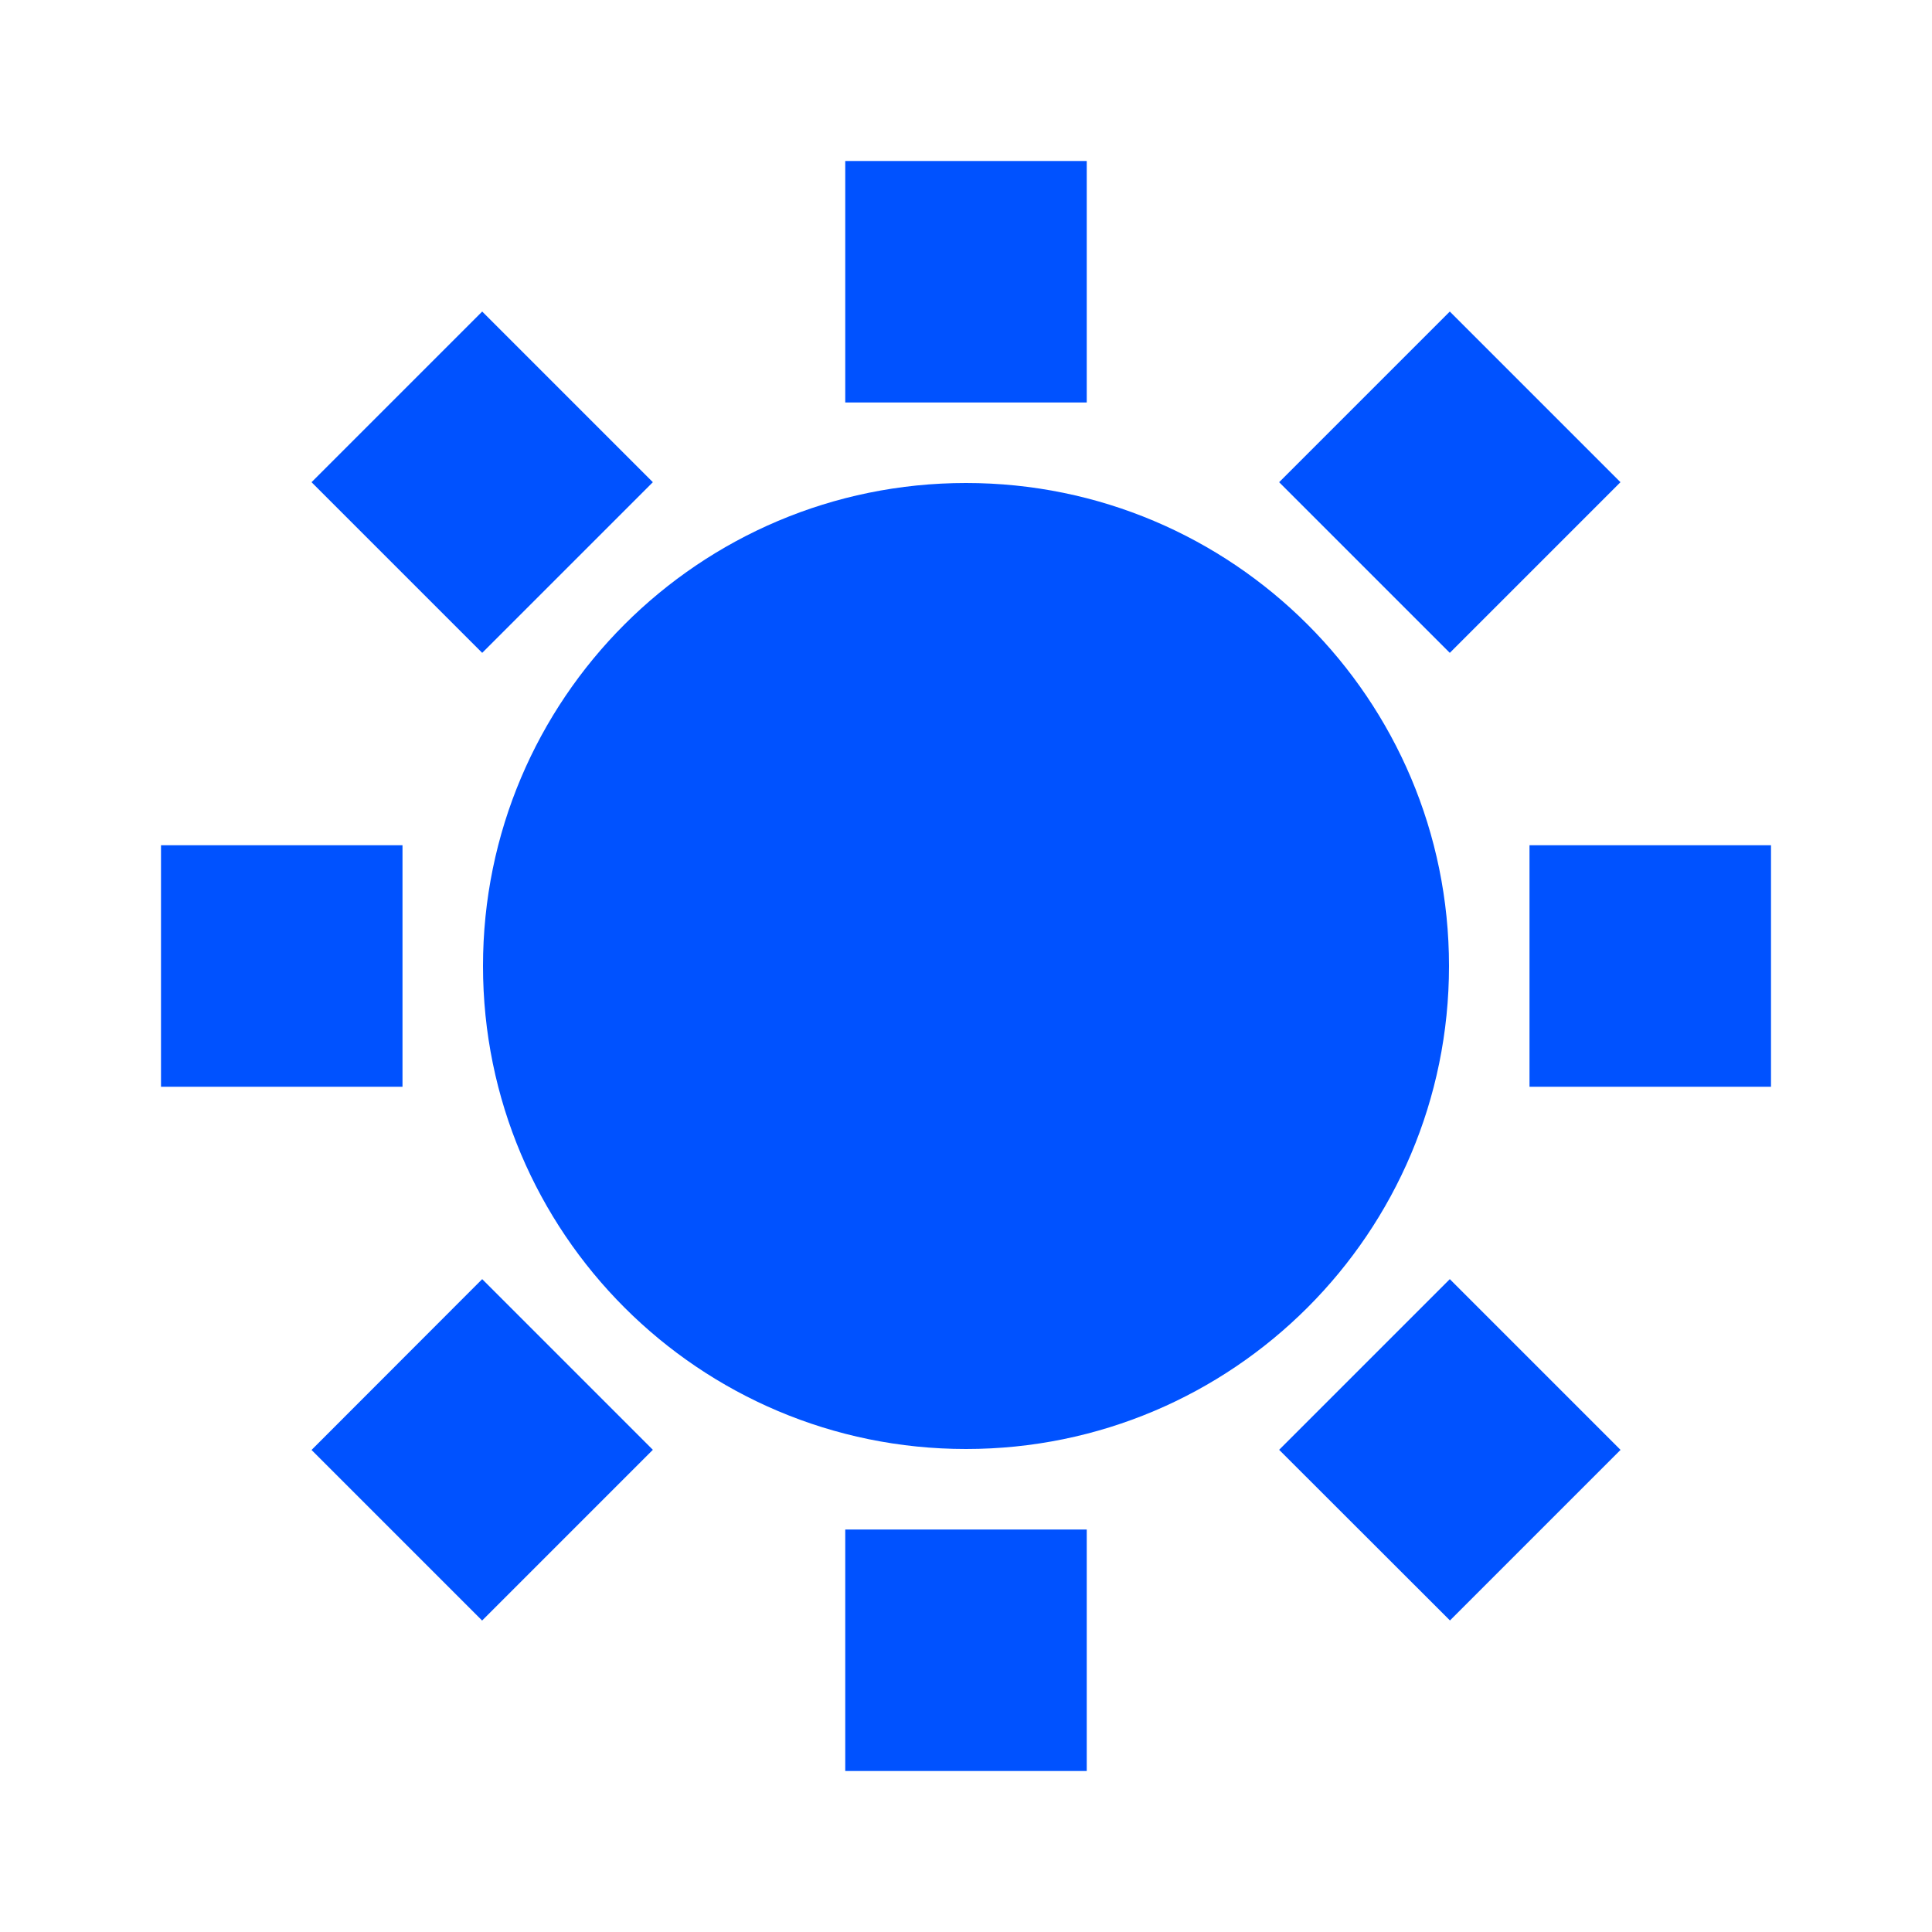
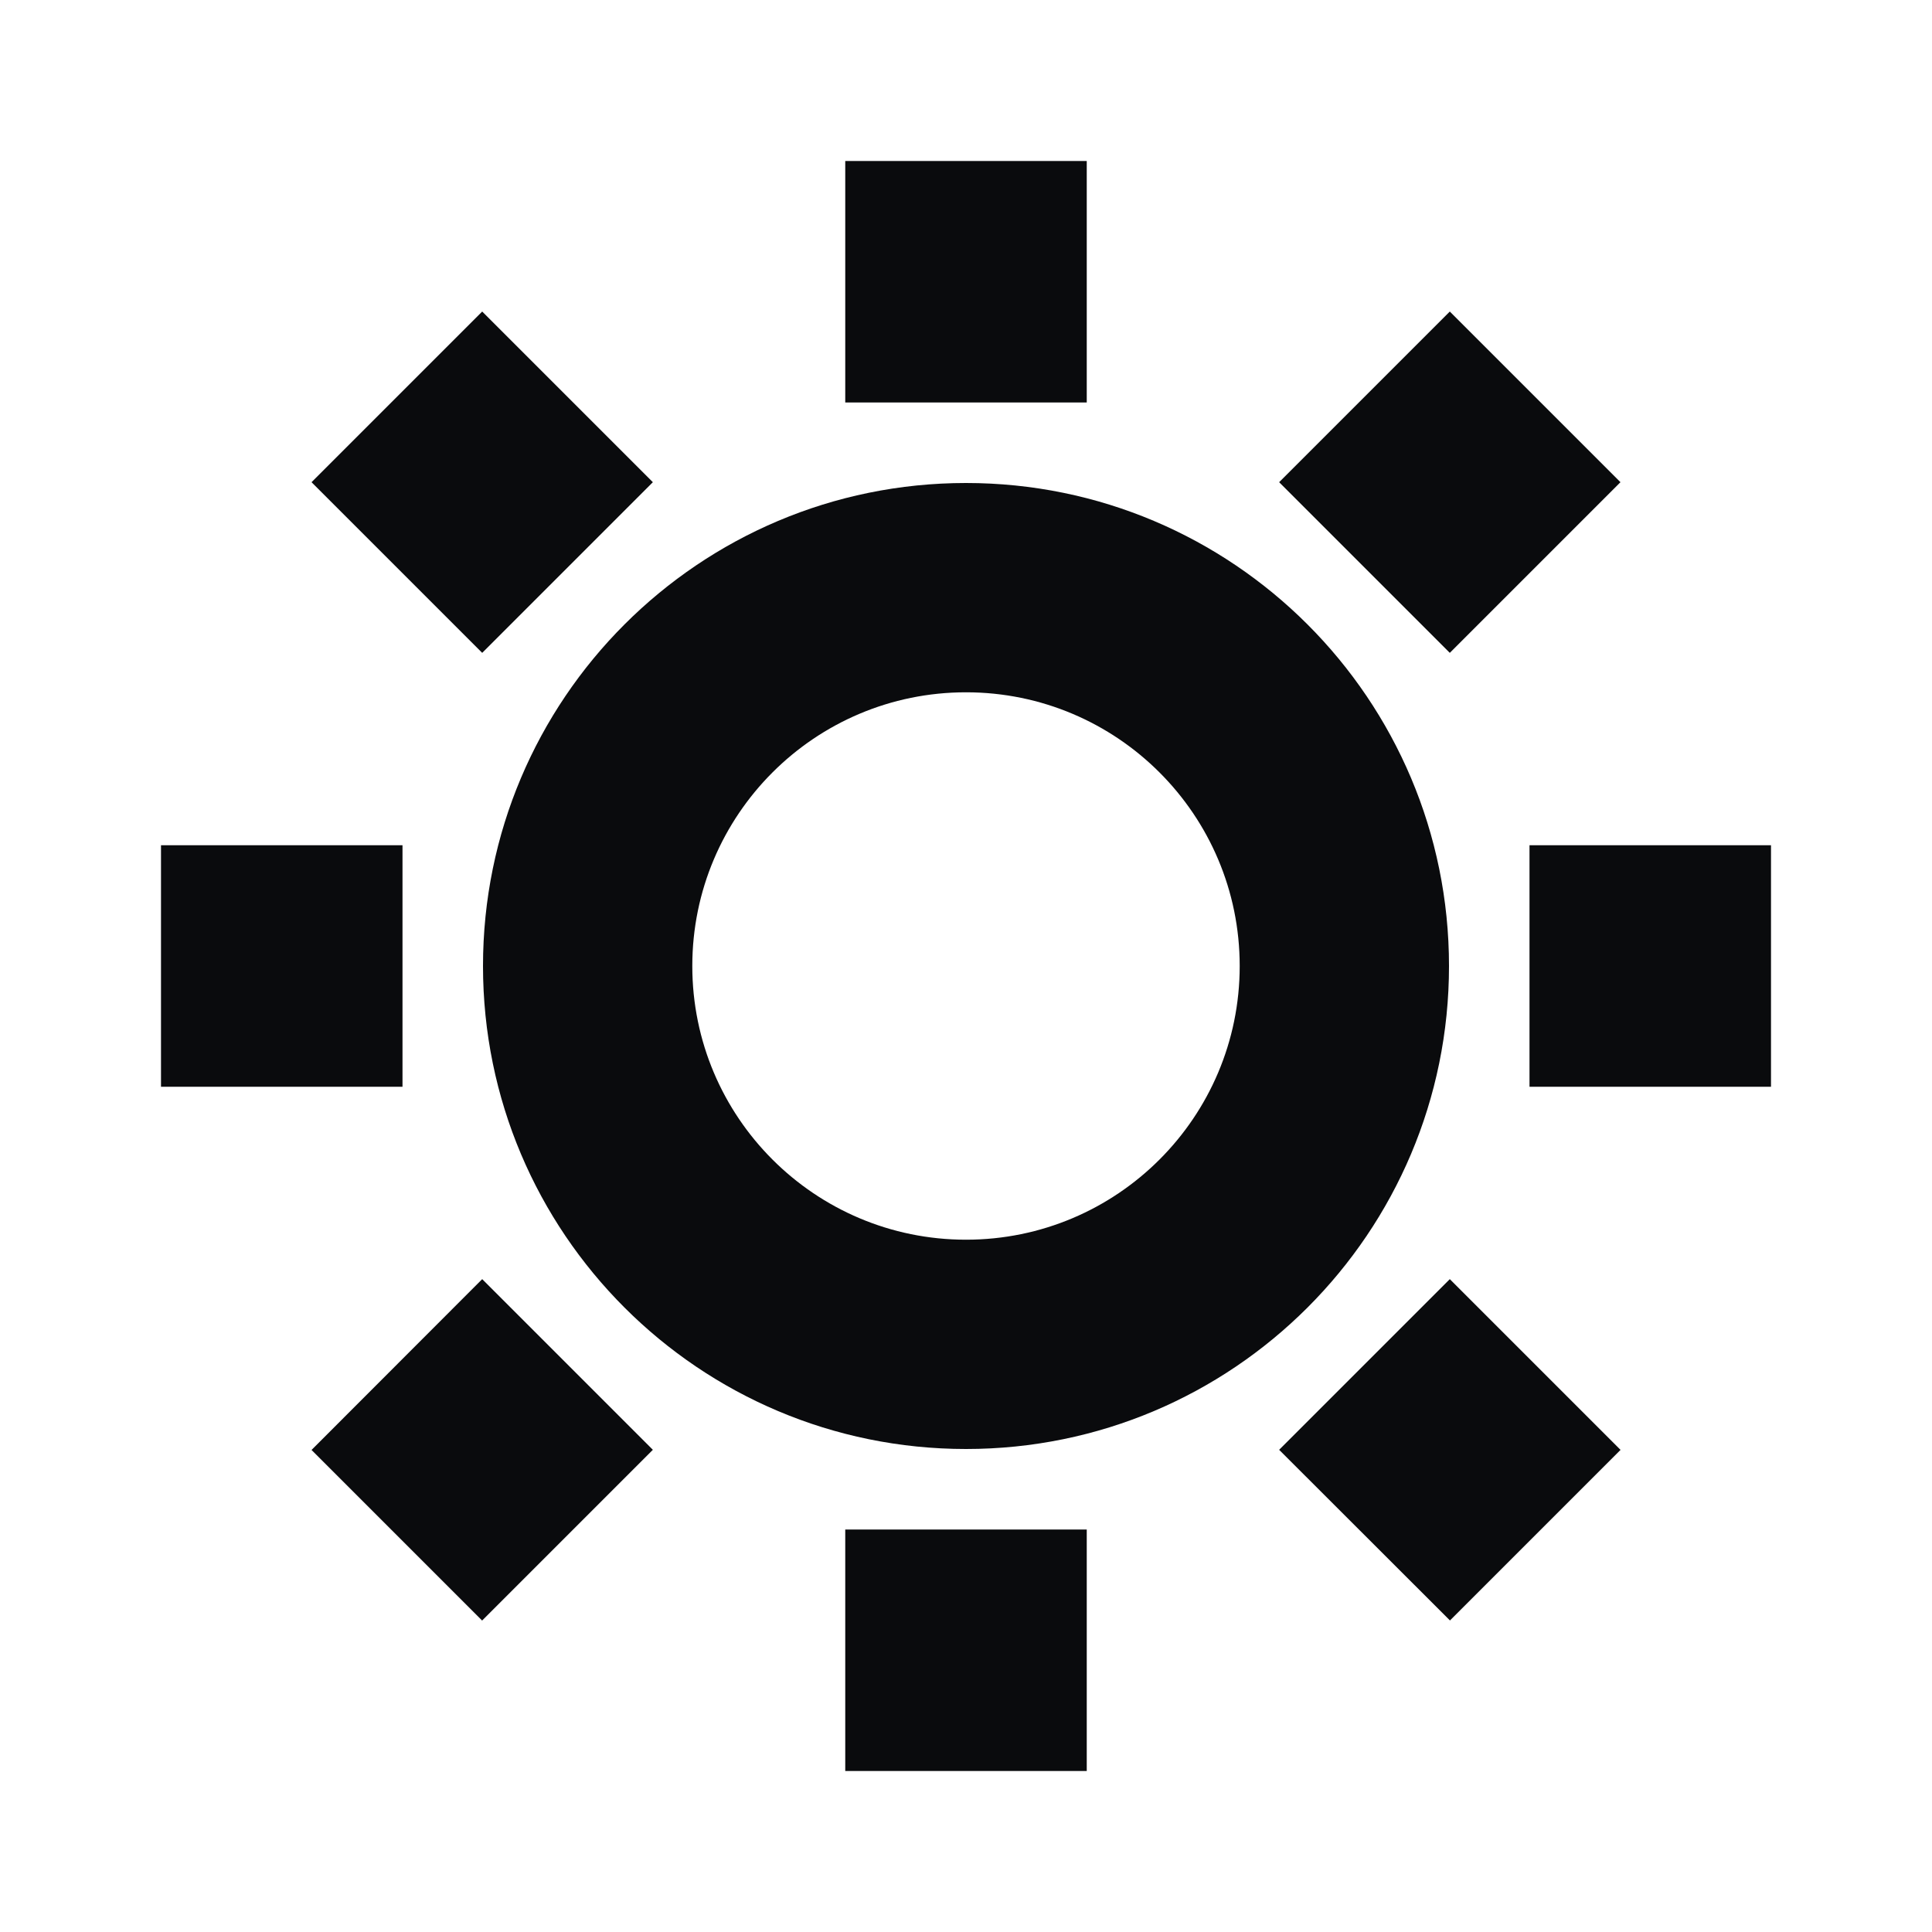
<svg xmlns="http://www.w3.org/2000/svg" fill="none" viewBox="0 0 12 12">
-   <path fill="#0052FF" d="M5.25 1h1.5v1.5h-1.5V1ZM9 6a3 3 0 1 1-6 0 3 3 0 0 1 6 0Zm-2.25 5V9.5h-1.5V11h1.5ZM11 5.25v1.5H9.5v-1.5H11Zm-8.5 1.5v-1.5H1v1.5h1.5Zm7.566 2.255-1.06 1.06-1.061-1.06 1.06-1.06 1.06 1.06Zm-7.071-4.95 1.06-1.06-1.06-1.06-1.06 1.06 1.06 1.06Zm0 6.011-1.06-1.06 1.06-1.061 1.06 1.06-1.06 1.06Zm4.95-7.071 1.06 1.06 1.06-1.06-1.06-1.06-1.06 1.06Z" />
+   <path fill="#0A0B0D" d="M5.25 1h1.5v1.5h-1.5V1ZM6 9a3 3 0 1 0 0-6 3 3 0 0 0 0 6Zm0-1.3a1.7 1.7 0 1 1 0-3.4 1.7 1.7 0 0 1 0 3.4Zm.75 3.3V9.5h-1.5V11h1.5ZM11 5.25v1.5H9.5v-1.5H11Zm-8.5 1.5v-1.5H1v1.5h1.5Zm7.566 2.255-1.06 1.06-1.061-1.06 1.06-1.06 1.06 1.06Zm-7.071-4.95 1.06-1.06-1.06-1.06-1.06 1.06 1.06 1.06Zm0 6.011-1.06-1.06 1.06-1.061 1.06 1.06-1.06 1.06Zm4.95-7.071 1.06 1.06 1.06-1.06-1.06-1.06-1.06 1.06Z" />
</svg>
